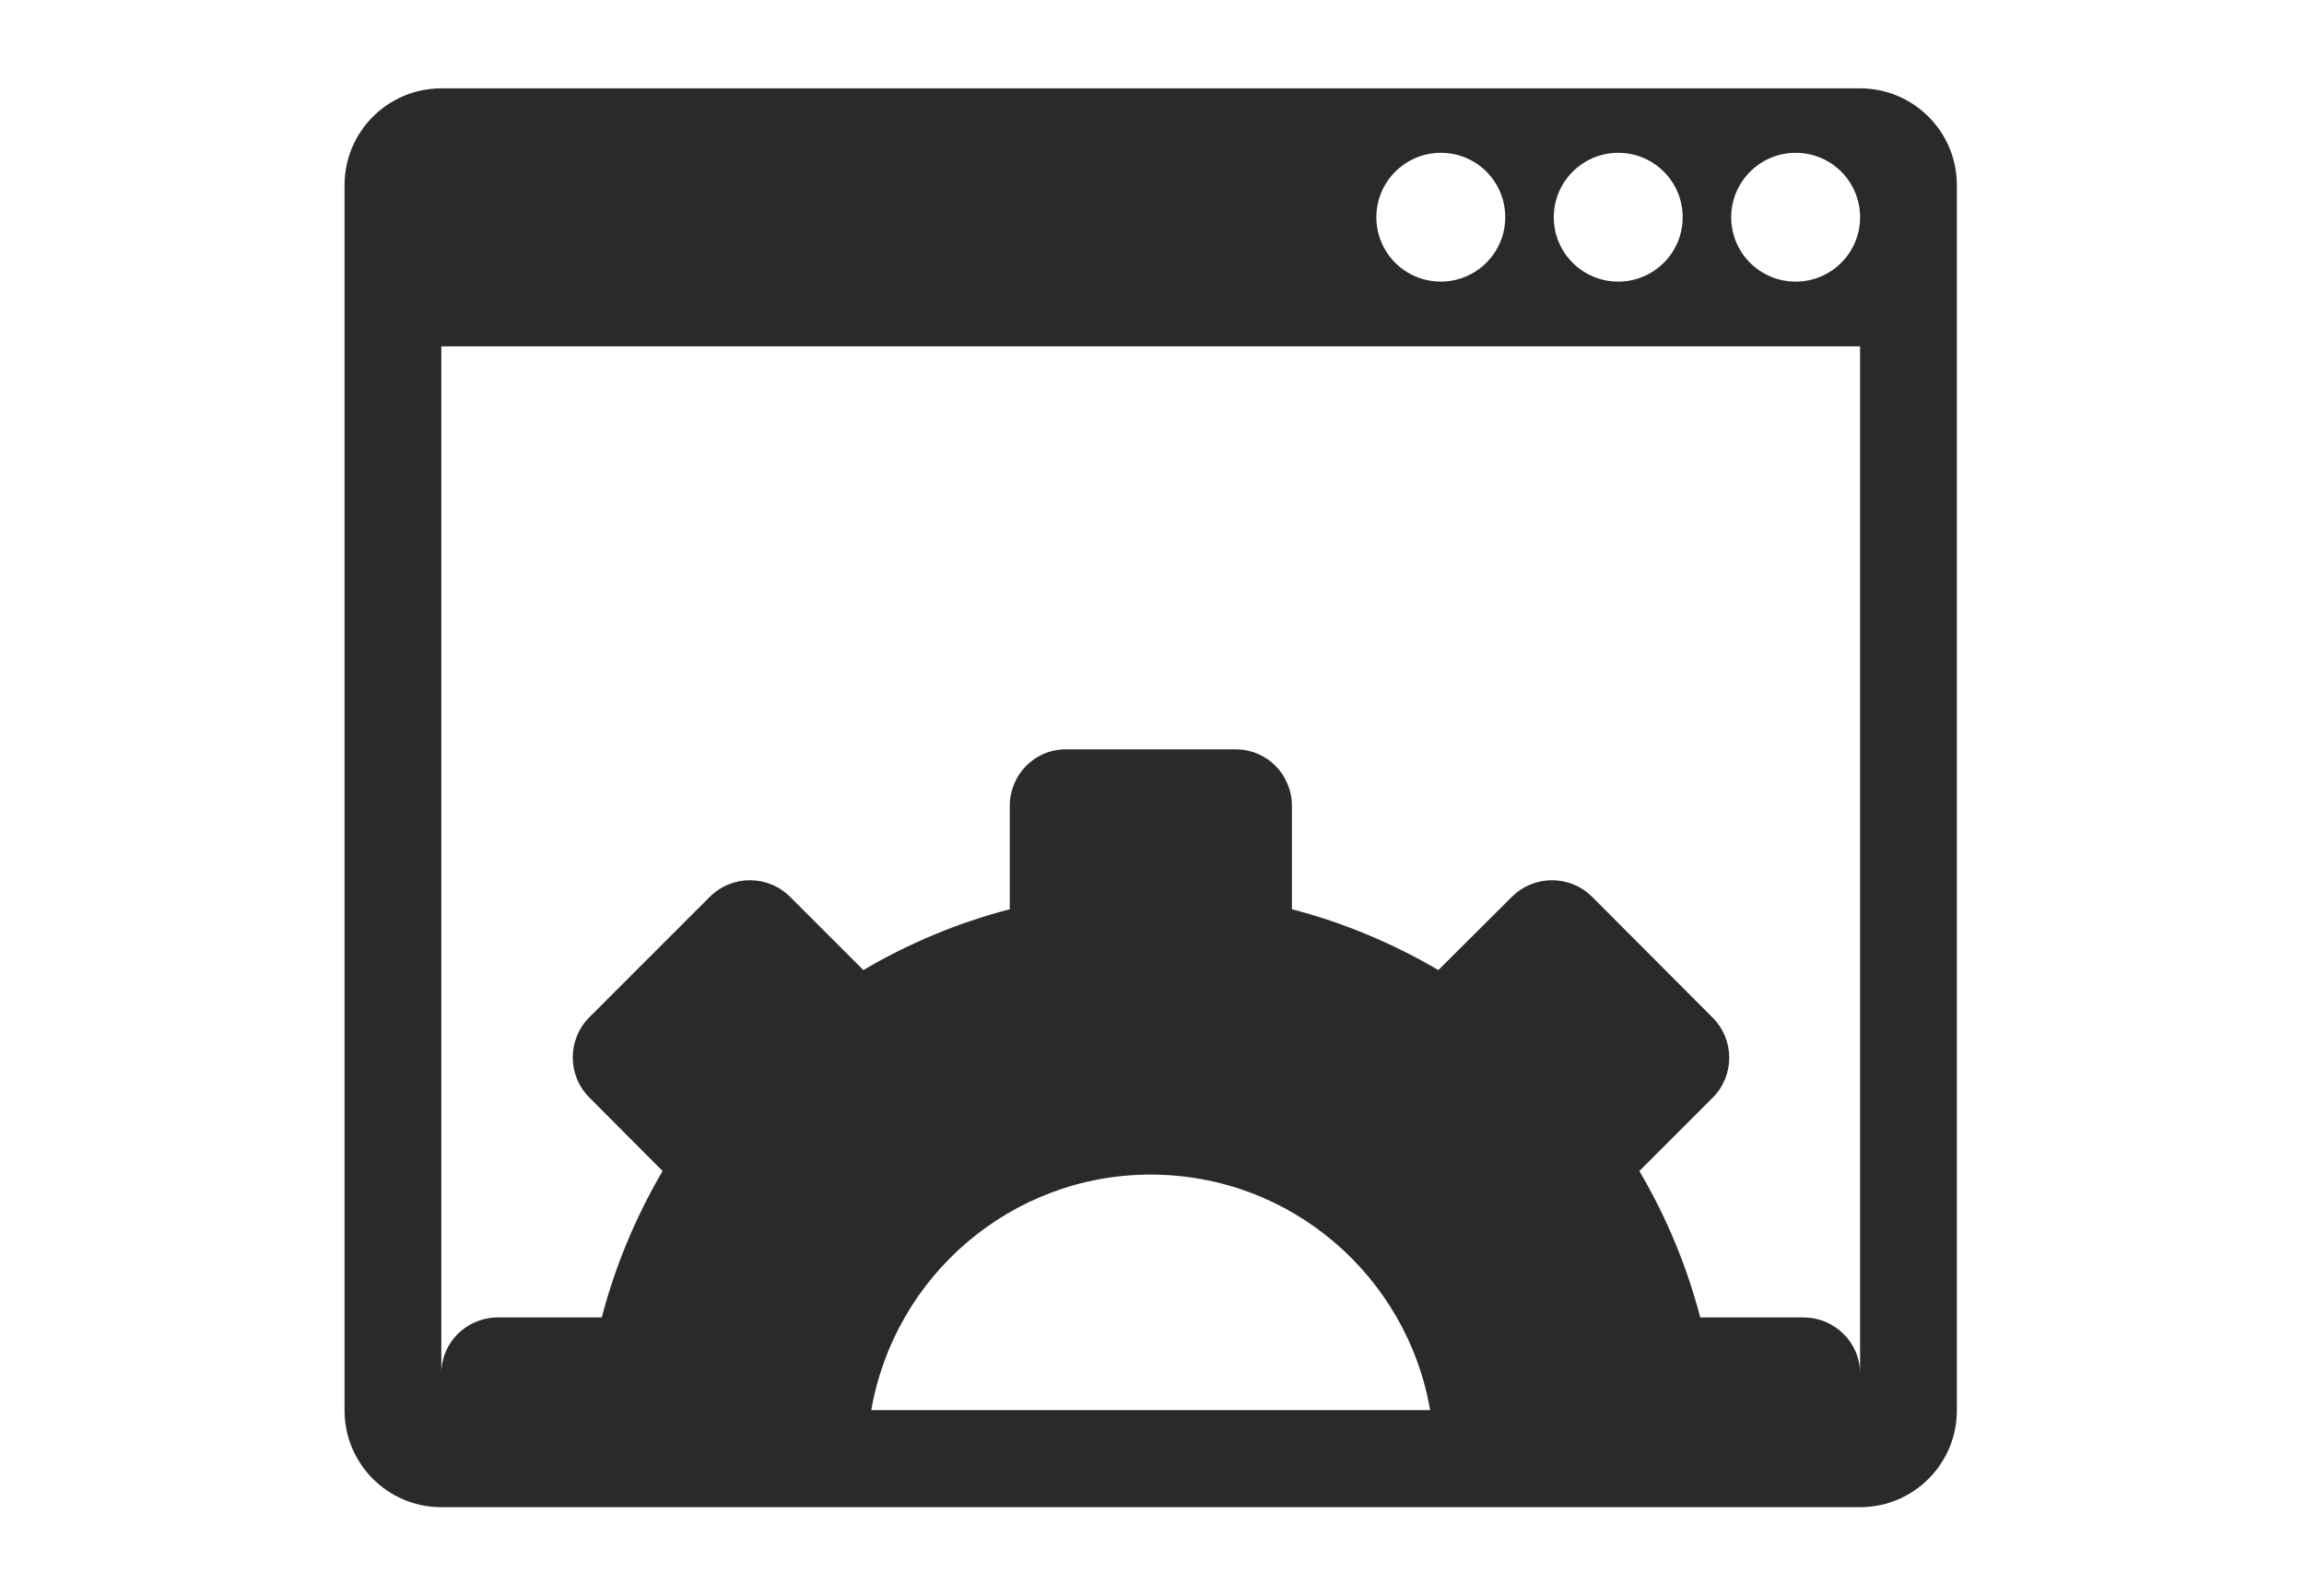
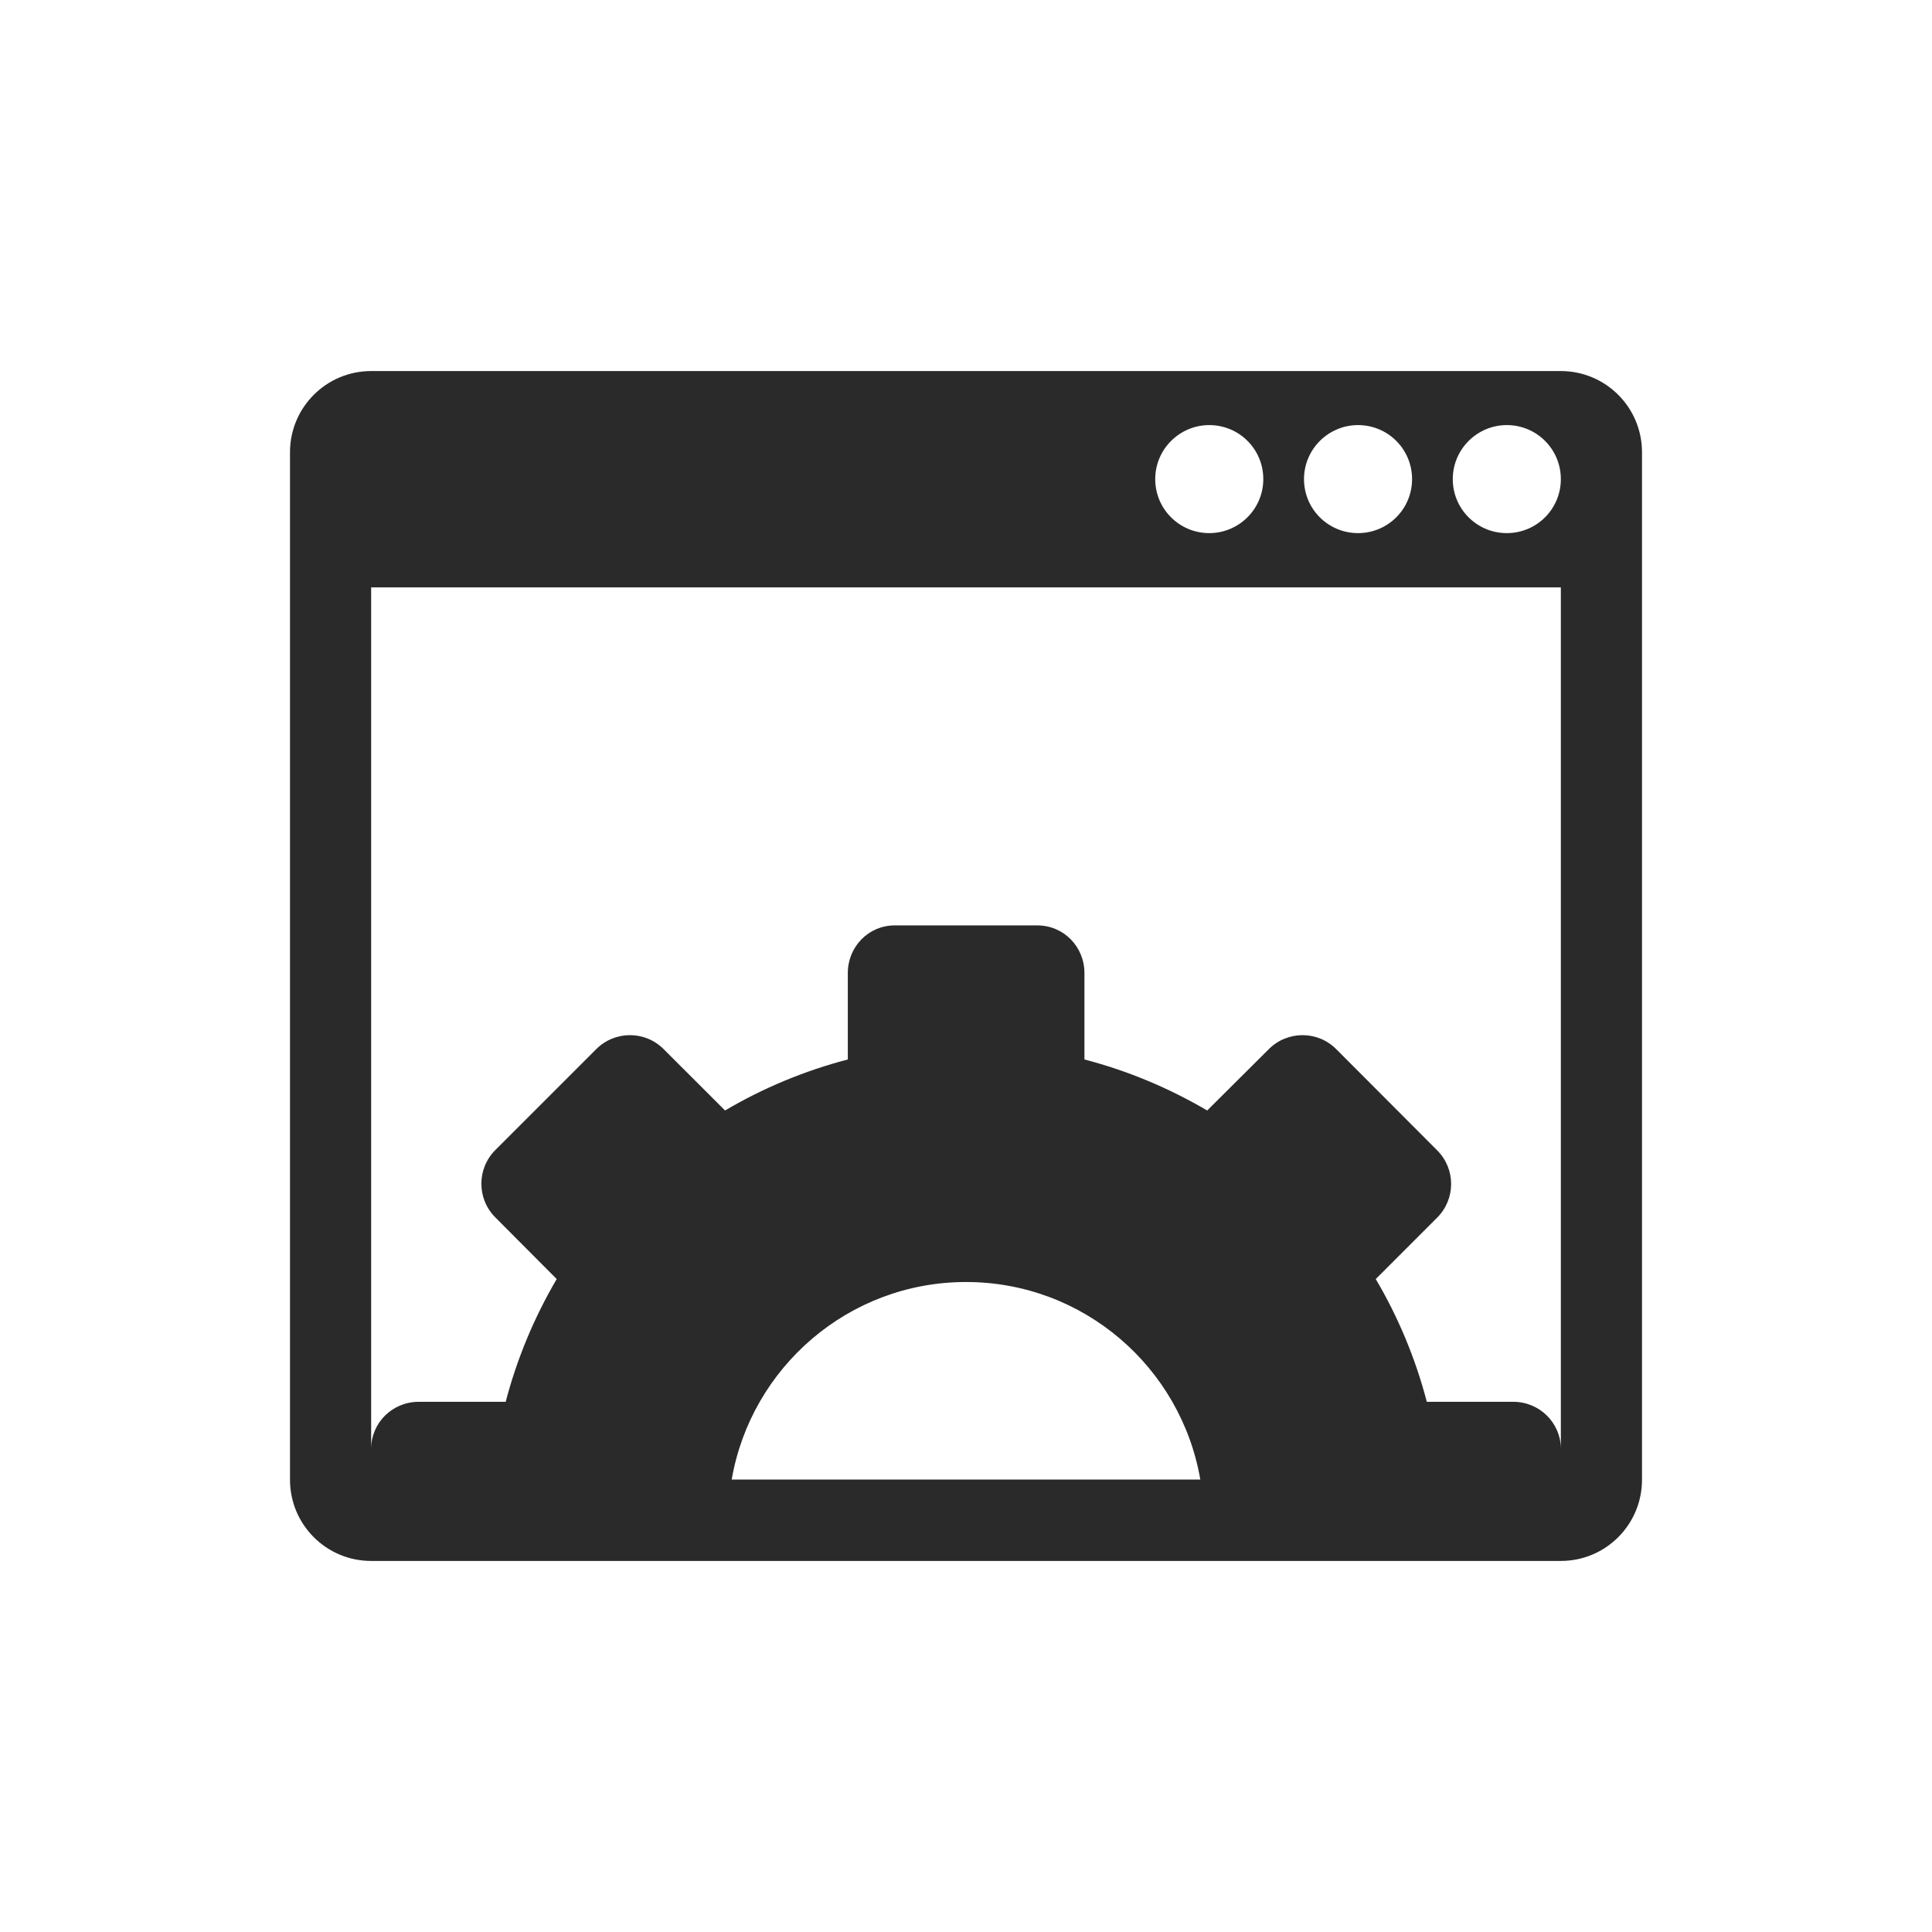
- <svg xmlns="http://www.w3.org/2000/svg" xmlns:ns1="http://schemas.microsoft.com/visio/2003/SVGExtensions/" width="5.333in" height="3.694in" viewBox="0 0 384 265.98" xml:space="preserve" color-interpolation-filters="sRGB" class="st2">
+ <svg xmlns="http://www.w3.org/2000/svg" xmlns:ns1="http://schemas.microsoft.com/visio/2003/SVGExtensions/" width="512" height="512" viewBox="0 0 384 384" xml:space="preserve" class="st2" version="1.1" id="svg16" style="font-size:12px;overflow:visible;color-interpolation-filters:sRGB;fill:none;fill-rule:evenodd;stroke-linecap:square;stroke-miterlimit:3">
+   <defs id="defs20" />
  <ns1:documentProperties ns1:langID="2052" ns1:viewMarkup="false" />
-   <style type="text/css">
+   <style type="text/css" id="style2">
	
		.st1 {fill:#2a2a2a;stroke:none;stroke-linecap:butt;stroke-width:0.612}
		.st2 {fill:none;fill-rule:evenodd;font-size:12px;overflow:visible;stroke-linecap:square;stroke-miterlimit:3}
	
	</style>
-   <g ns1:mID="0" ns1:index="1" ns1:groupContext="foregroundPage">
+   <g ns1:mID="0" ns1:index="1" ns1:groupContext="foregroundPage" id="g14" transform="translate(0.216115,59.02193)">
    <ns1:pageProperties ns1:drawingScale="0.0393701" ns1:pageScale="0.0393701" ns1:drawingUnits="24" ns1:shadowOffsetX="9" ns1:shadowOffsetY="-9" />
    <g id="group283-1" ns1:mID="283" ns1:groupContext="group">
      <g id="shape488-2" ns1:mID="488" ns1:groupContext="shape" transform="translate(57.424,-14.7521)">
-         <path d="M252.59 29.48 L16.13 29.48 C7.22 29.48 0 36.7 0 45.61 L0 249.85 C0 258.76 7.22 265.98 16.13 265.98 L252.59         265.98 C261.5 265.98 268.72 258.76 268.72 249.85 L268.72 45.61 C268.72 36.7 261.5 29.48 252.59 29.48         ZM212.28 40.22 C218.22 40.22 223.02 45.01 223.02 50.96 C223.02 56.9 218.22 61.69 212.28 61.69 C206.34         61.69 201.54 56.9 201.54 50.96 C201.54 45.01 206.39 40.22 212.28 40.22 ZM182.71 40.22 C188.66 40.22         193.45 45.01 193.45 50.96 C193.45 56.9 188.61 61.69 182.71 61.69 C176.77 61.69 171.97 56.9 171.97 50.96         C171.97 45.01 176.82 40.22 182.71 40.22 ZM87.79 249.8 C91.63 227.55 111.01 210.54 134.36 210.54 C157.72         210.54 177.09 227.5 180.93 249.8 L87.79 249.8 ZM252.59 243.72 C252.59 238.51 248.34 234.35 243.13 234.35         L225.95 234.35 C223.71 225.76 220.24 217.45 215.8 209.95 L228 197.75 C231.71 194.05 231.71 188.06 228         184.36 L207.94 164.25 C204.24 160.55 198.25 160.55 194.55 164.25 L182.3 176.45 C174.76 172.02 166.49         168.54 157.9 166.31 L157.9 149.12 C157.9 143.91 153.79 139.66 148.53 139.66 L120.19 139.66 C114.98 139.66         110.87 143.91 110.87 149.12 L110.87 166.31 C102.28 168.54 93.96 172.02 86.47 176.45 L74.26 164.25 C70.56         160.55 64.58 160.55 60.87 164.25 L40.81 184.31 C37.11 188.01 37.11 194 40.81 197.7 L53.01 209.95 C48.58         217.49 45.11 225.76 42.87 234.35 L25.59 234.35 C20.38 234.35 16.13 238.47 16.13 243.72 L16.13 72.48         L252.59 72.48 L252.59 243.72 ZM241.85 61.69 C235.91 61.69 231.11 56.9 231.11 50.96 C231.11 45.01 235.96         40.22 241.85 40.22 C247.79 40.22 252.59 45.01 252.59 50.96 C252.59 56.9 247.79 61.69 241.85 61.69 Z" class="st1" />
+         <path d="M 252.59,29.48 H 16.13 C 7.22,29.48 0,36.7 0,45.61 v 204.24 c 0,8.91 7.22,16.13 16.13,16.13 h 236.46 c 8.91,0 16.13,-7.22 16.13,-16.13 V 45.61 c 0,-8.91 -7.22,-16.13 -16.13,-16.13 z m -40.31,10.74 c 5.94,0 10.74,4.79 10.74,10.74 0,5.94 -4.8,10.73 -10.74,10.73 -5.94,0 -10.74,-4.79 -10.74,-10.73 0,-5.95 4.85,-10.74 10.74,-10.74 z m -29.57,0 c 5.95,0 10.74,4.79 10.74,10.74 0,5.94 -4.84,10.73 -10.74,10.73 -5.94,0 -10.74,-4.79 -10.74,-10.73 0,-5.95 4.85,-10.74 10.74,-10.74 z M 87.79,249.8 c 3.84,-22.25 23.22,-39.26 46.57,-39.26 23.36,0 42.73,16.96 46.57,39.26 z m 164.8,-6.08 c 0,-5.21 -4.25,-9.37 -9.46,-9.37 h -17.18 c -2.24,-8.59 -5.71,-16.9 -10.15,-24.4 l 12.2,-12.2 c 3.71,-3.7 3.71,-9.69 0,-13.39 l -20.06,-20.11 c -3.7,-3.7 -9.69,-3.7 -13.39,0 l -12.25,12.2 c -7.54,-4.43 -15.81,-7.91 -24.4,-10.14 v -17.19 c 0,-5.21 -4.11,-9.46 -9.37,-9.46 h -28.34 c -5.21,0 -9.32,4.25 -9.32,9.46 v 17.19 c -8.59,2.23 -16.91,5.71 -24.4,10.14 l -12.21,-12.2 c -3.7,-3.7 -9.68,-3.7 -13.39,0 l -20.06,20.06 c -3.7,3.7 -3.7,9.69 0,13.39 l 12.2,12.25 c -4.43,7.54 -7.9,15.81 -10.14,24.4 H 25.59 c -5.21,0 -9.46,4.12 -9.46,9.37 V 72.48 H 252.59 Z M 241.85,61.69 c -5.94,0 -10.74,-4.79 -10.74,-10.73 0,-5.95 4.85,-10.74 10.74,-10.74 5.94,0 10.74,4.79 10.74,10.74 0,5.94 -4.8,10.73 -10.74,10.73 z" class="st1" id="path10" style="fill:#2a2a2a;stroke:none;stroke-width:0.612;stroke-linecap:butt" />
      </g>
    </g>
  </g>
</svg>
